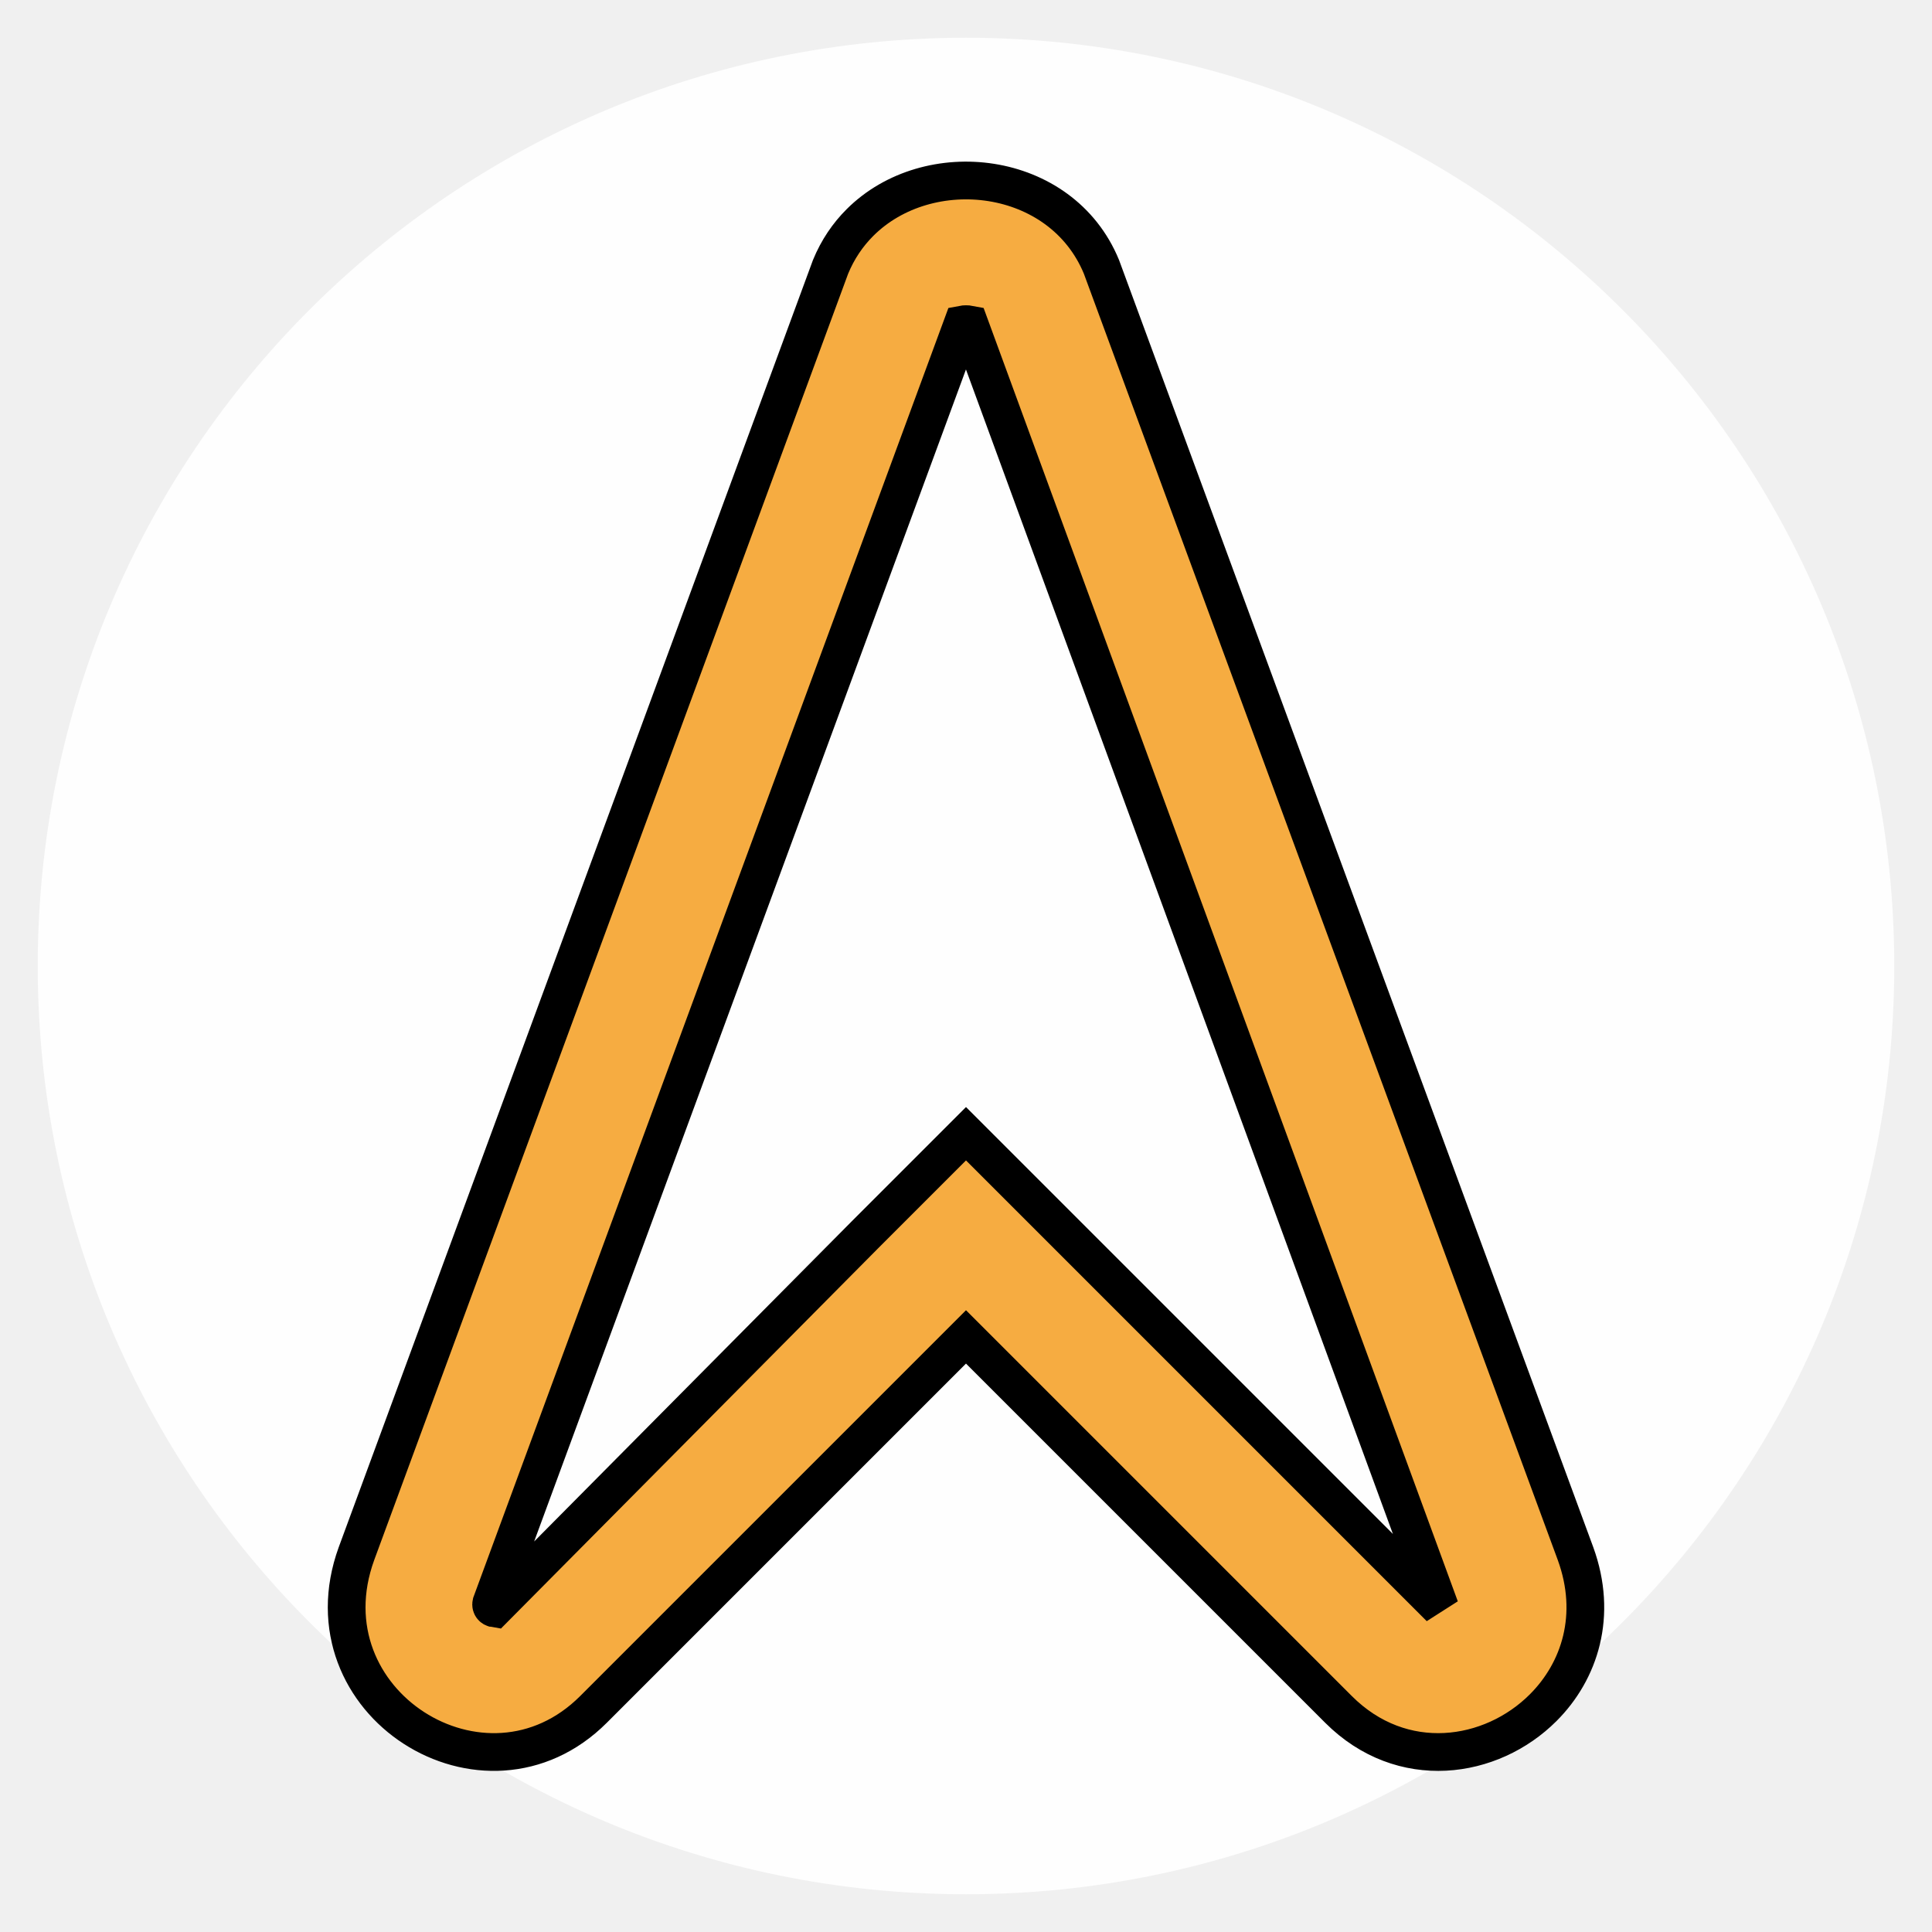
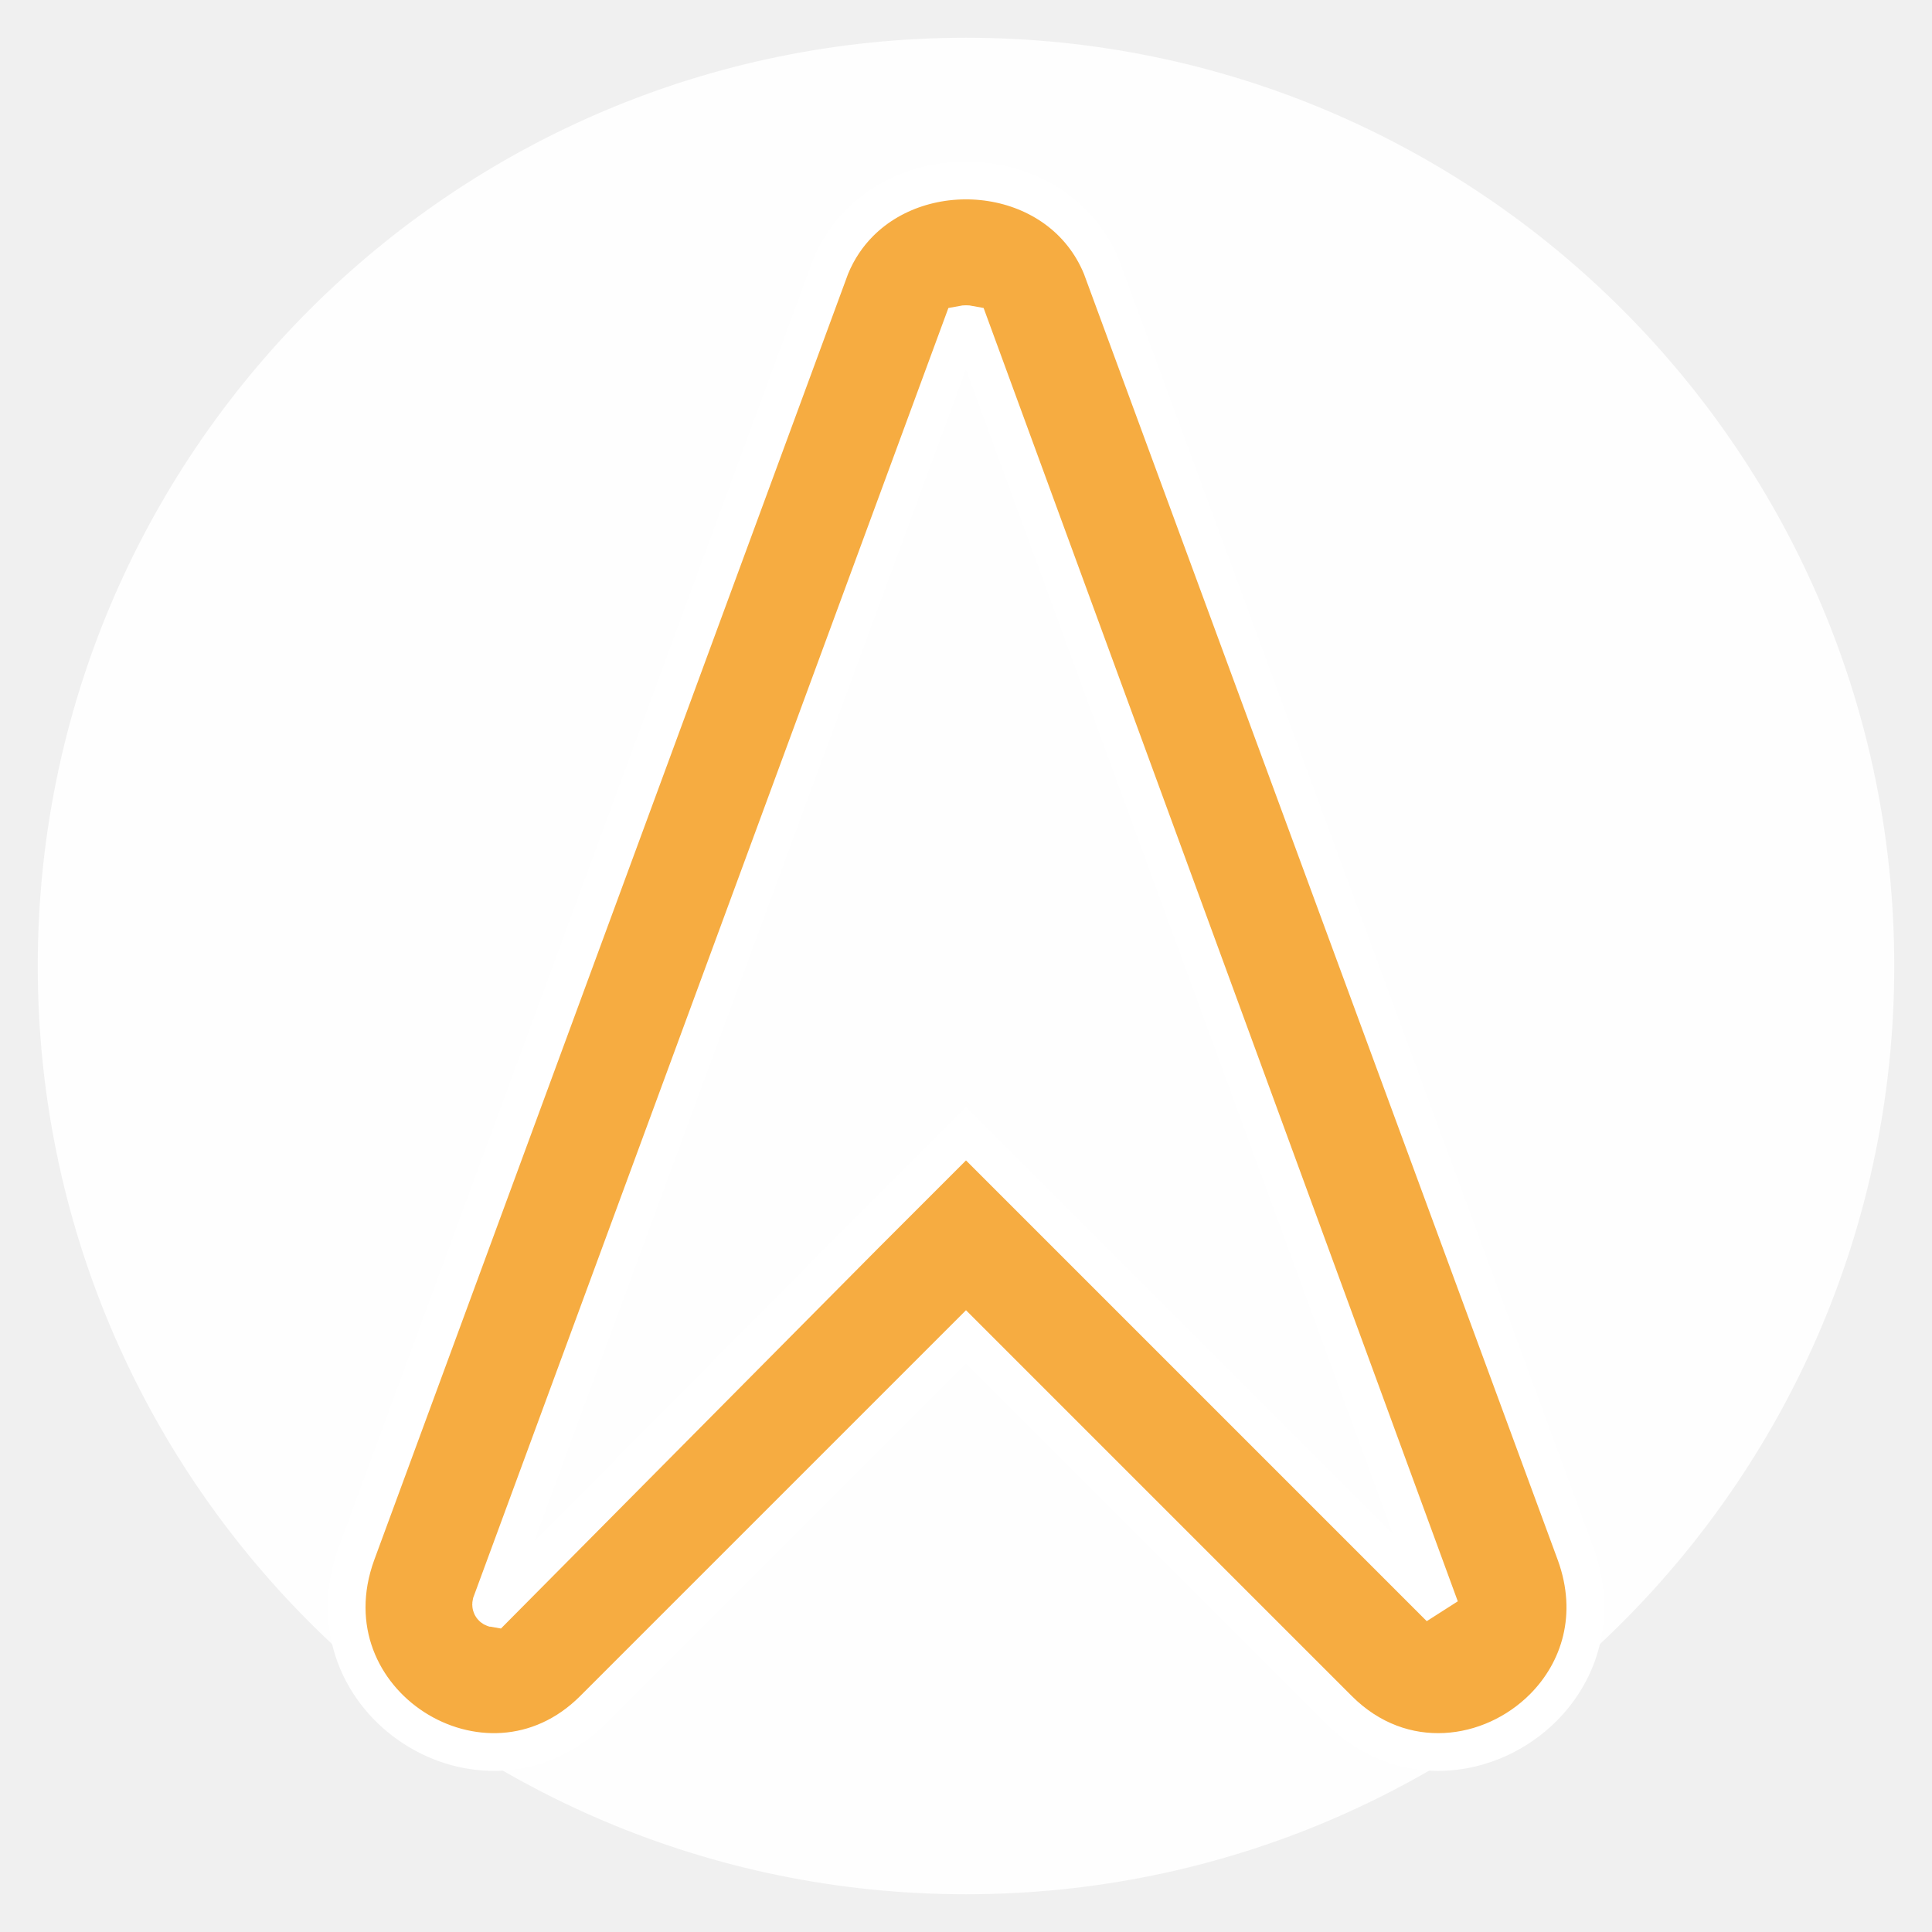
<svg xmlns="http://www.w3.org/2000/svg" viewBox="0 0 512 512">
  <circle cx="256" cy="256" r="246" fill="rgba(255, 255, 255, 0.9)" />
-   <path transform="rotate(0 256 256)" d="M227.885 58.993c-3.216 3.216-5.887 7.121-7.783 11.734L94.467 411.727c-14.355 39.484 34.102 69.995 62.817 41.28l98.715-98.715 98.715 98.715c16.841 16.841 40.483 13.311 54.248-.455 9.708-9.708 14.506-24.495 8.569-40.825l-125.635-341.012C281.225 44.812 245.978 40.901 227.885 58.993zM381.635 426.088 256 300.453l-26.919 26.919-98.076 98.873c-.359-.056-1.021-.494-.814-1.352L255.052 85.991c.572-.112 1.319-.118 1.891-.006L381.635 426.088z" fill-opacity="1" fill="#F6AC41" stroke="#000000" stroke-width="10" backgroudColor="FFF" borderRadius="50%" />
+   <path transform="rotate(0 256 256)" d="M227.885 58.993c-3.216 3.216-5.887 7.121-7.783 11.734L94.467 411.727c-14.355 39.484 34.102 69.995 62.817 41.28l98.715-98.715 98.715 98.715c16.841 16.841 40.483 13.311 54.248-.455 9.708-9.708 14.506-24.495 8.569-40.825l-125.635-341.012C281.225 44.812 245.978 40.901 227.885 58.993zM381.635 426.088 256 300.453l-26.919 26.919-98.076 98.873c-.359-.056-1.021-.494-.814-1.352L255.052 85.991c.572-.112 1.319-.118 1.891-.006L381.635 426.088z" fill-opacity="1" fill="#F6AC41" stroke="#FFF" stroke-width="10" backgroudColor="111" borderRadius="50%" />
</svg>
